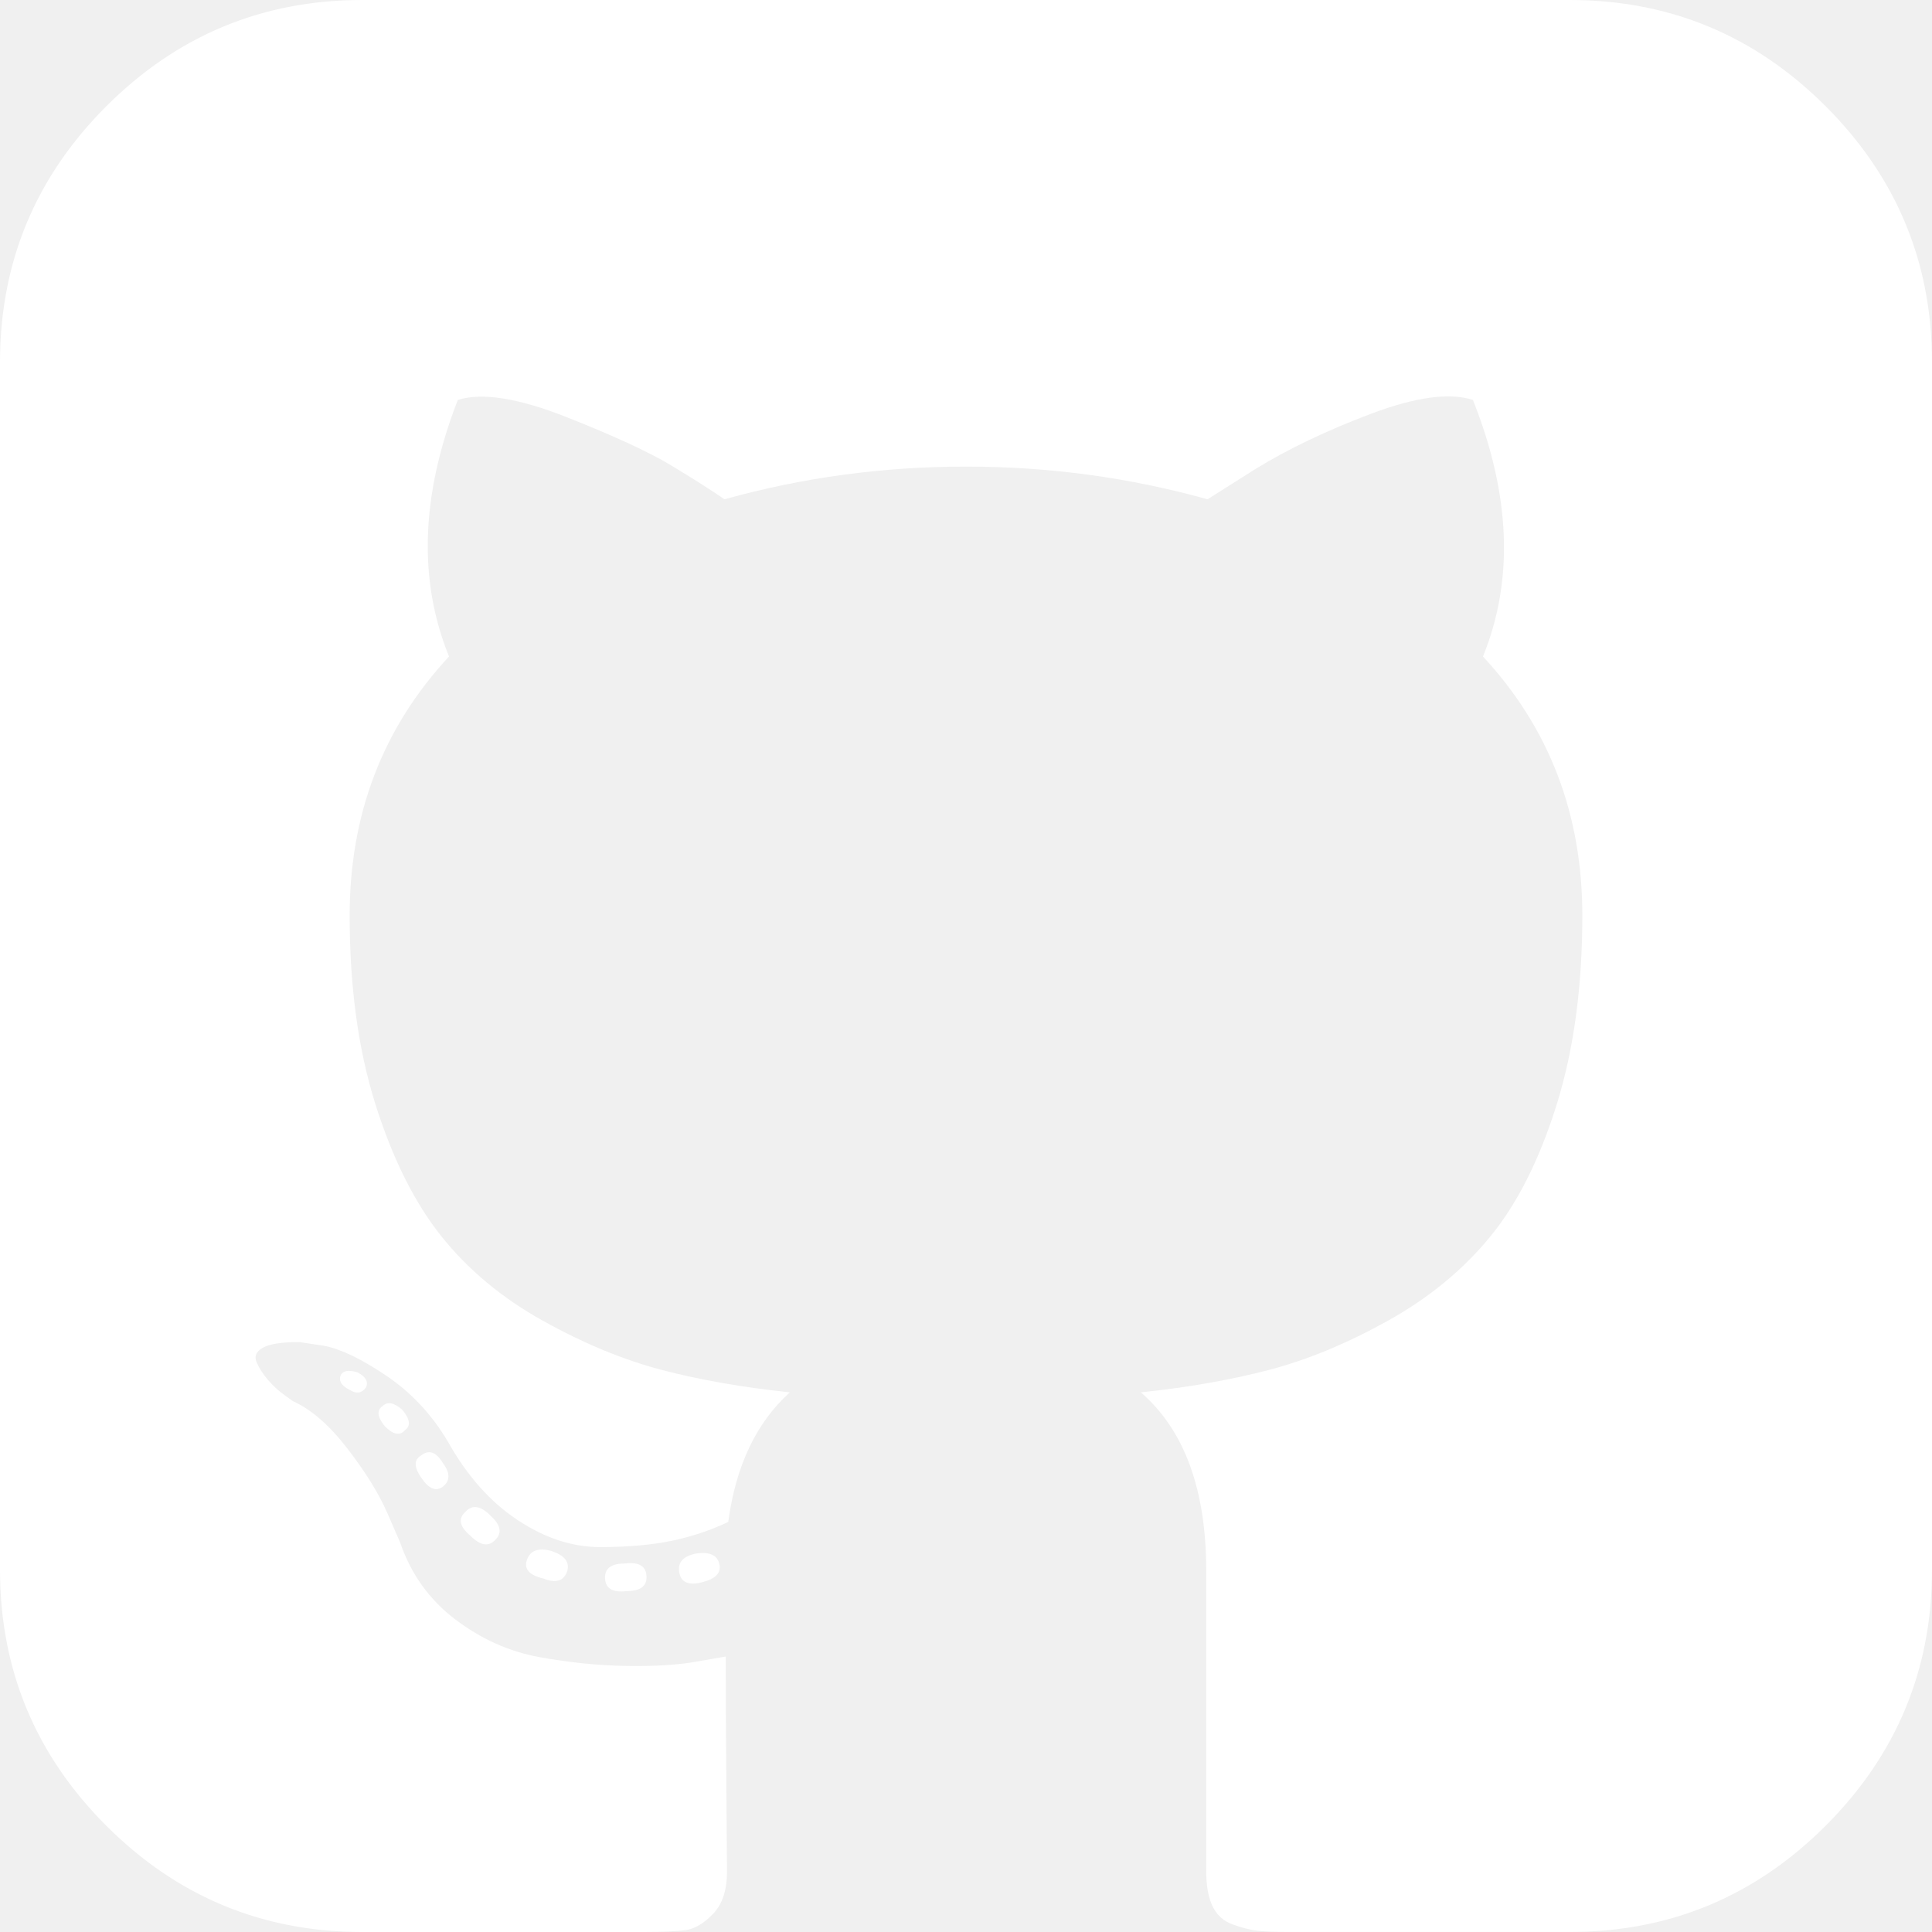
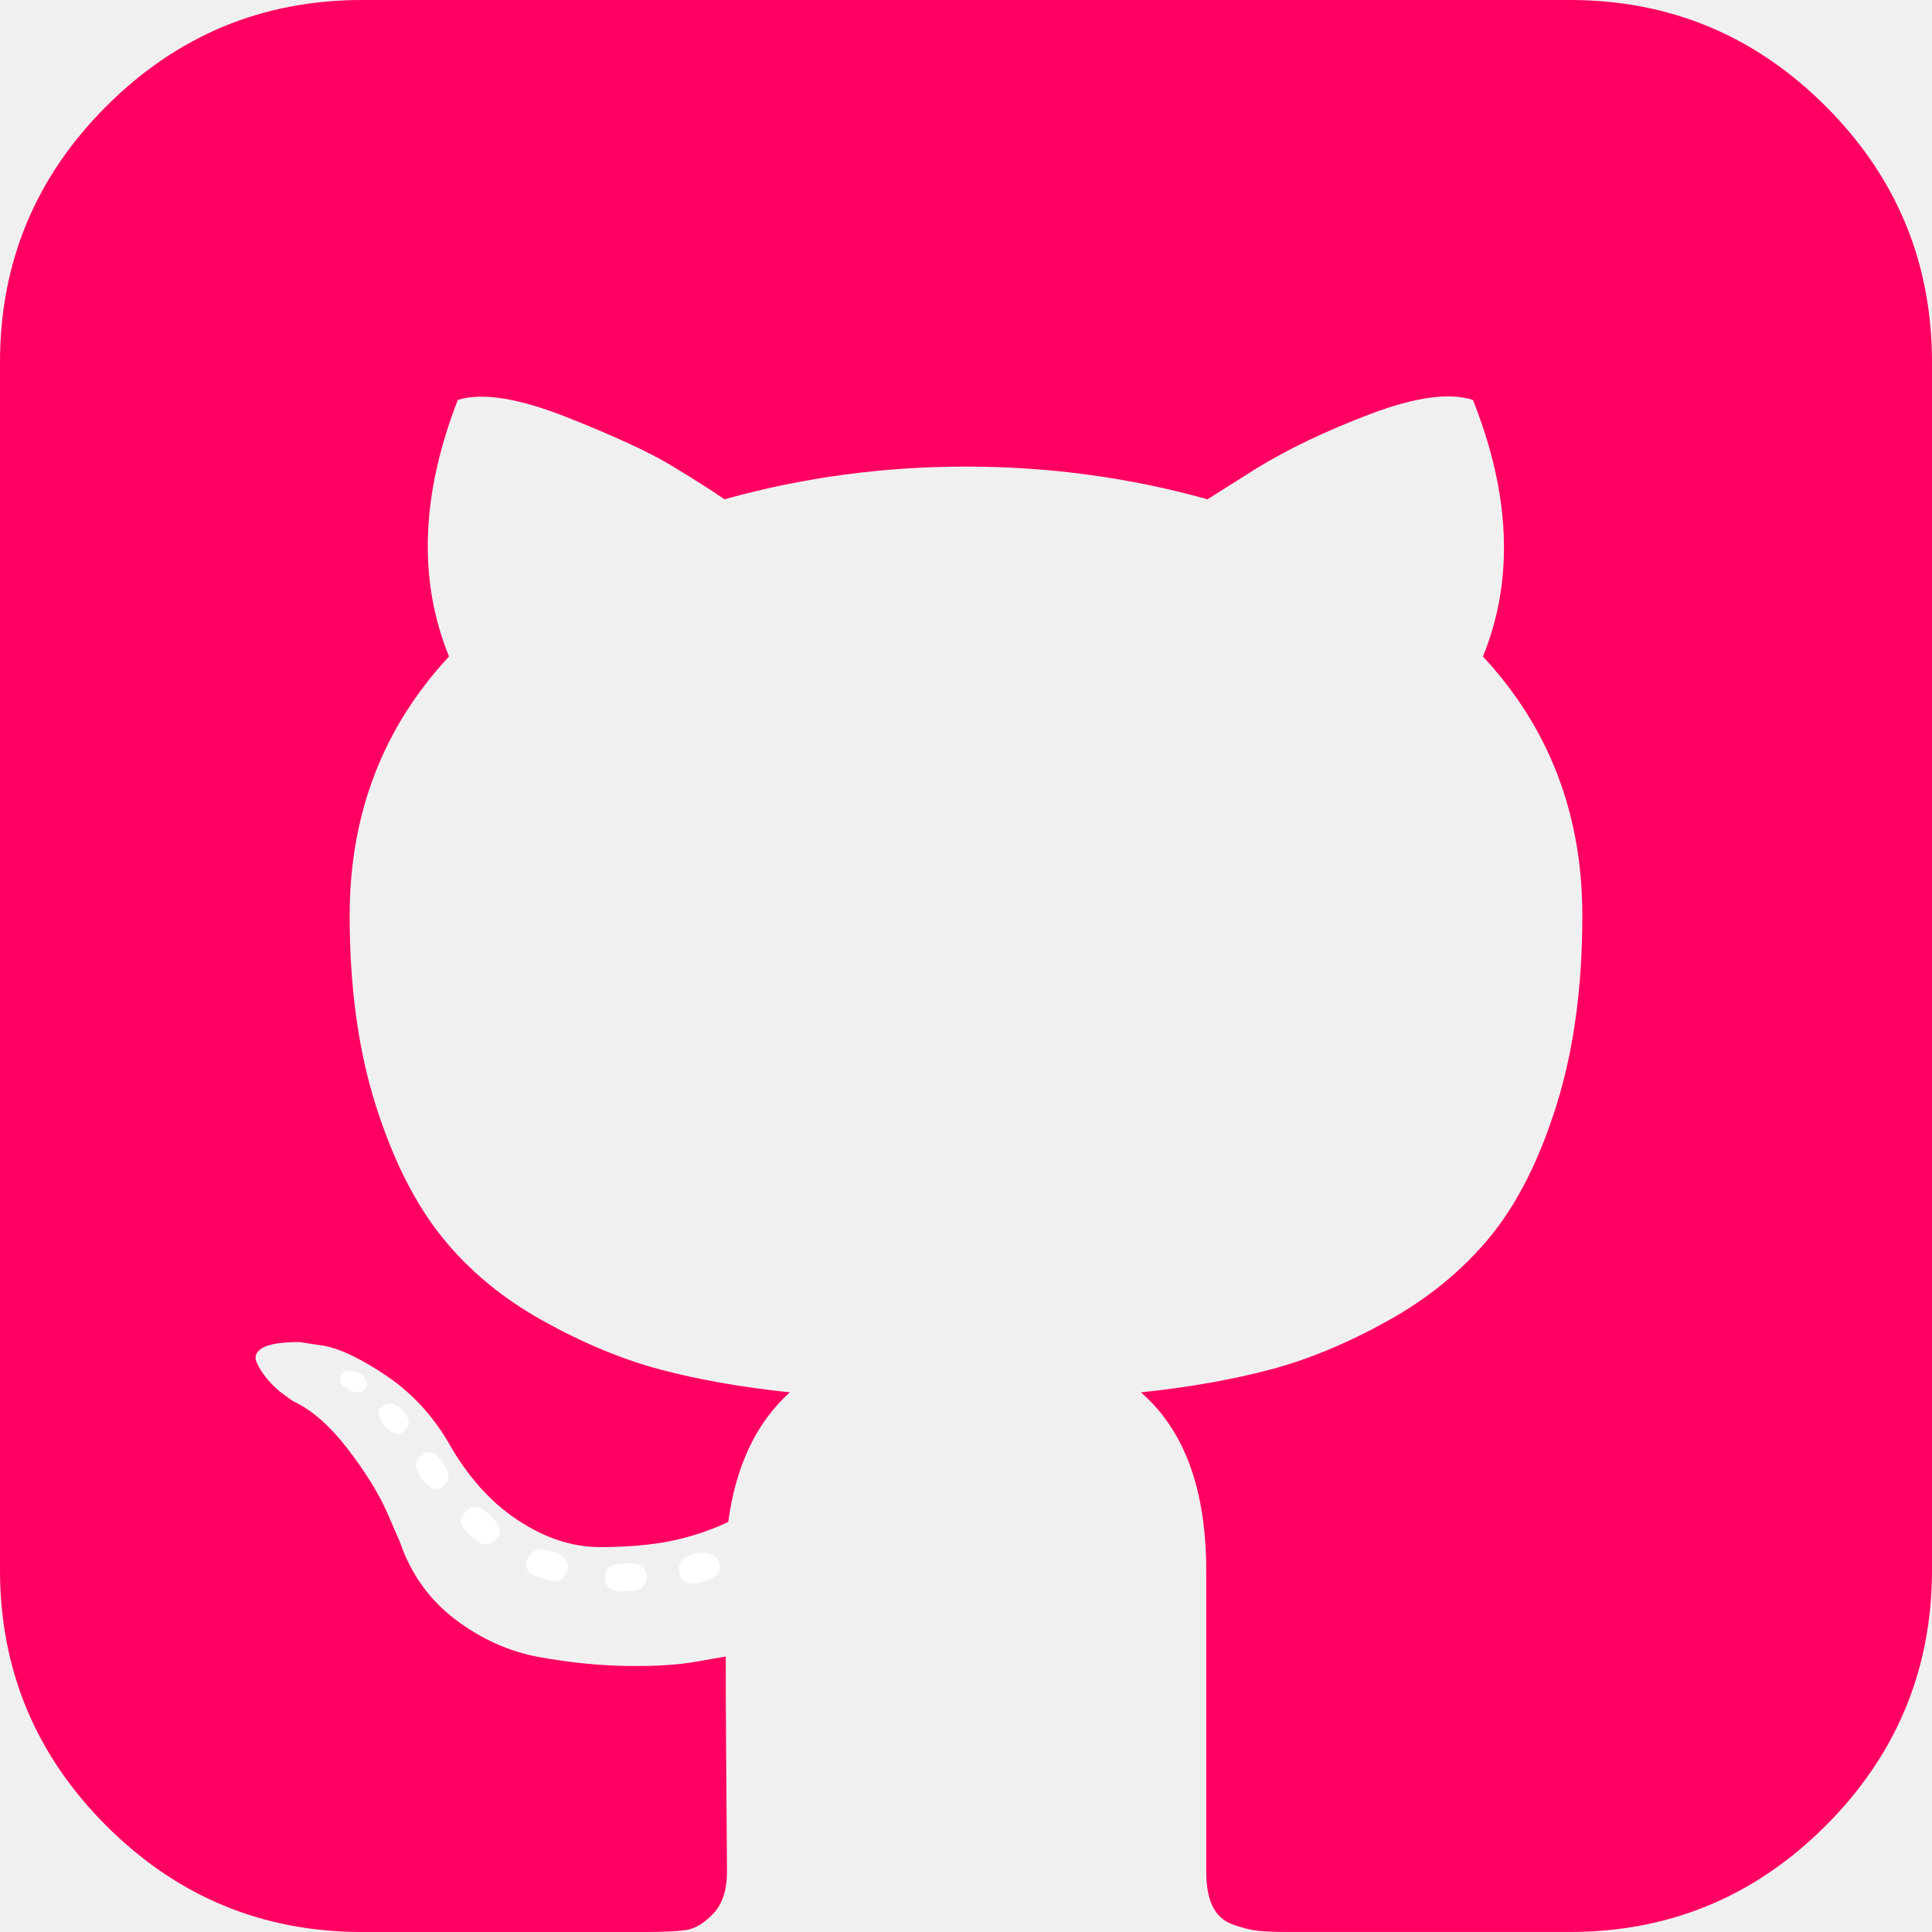
<svg xmlns="http://www.w3.org/2000/svg" version="1.1" id="Capa_1" x="0px" y="0px" width="512px" height="512px" viewBox="0 0 438.536 438.536" style="enable-background:new 0 0 438.536 438.536;" xml:space="preserve">
  <g>
    <g>
      <path d="M158.173,352.599c-3.049,0.568-4.381,1.999-3.999,4.281c0.38,2.283,2.093,3.046,5.138,2.283    c3.049-0.76,4.38-2.095,3.997-3.997C162.931,353.074,161.218,352.216,158.173,352.599z" fill="#FFFFFF" />
      <path d="M141.898,354.885c-3.046,0-4.568,1.041-4.568,3.139c0,2.474,1.619,3.518,4.853,3.138c3.046,0,4.57-1.047,4.57-3.138    C146.753,355.553,145.134,354.502,141.898,354.885z" fill="#FFFFFF" />
      <path d="M119.629,354.022c-0.76,2.095,0.478,3.519,3.711,4.284c2.855,1.137,4.664,0.568,5.424-1.714    c0.572-2.091-0.666-3.61-3.711-4.568C122.197,351.265,120.39,351.922,119.629,354.022z" fill="#FFFFFF" />
-       <path d="M414.41,24.123C398.326,8.042,378.964,0,356.309,0H82.225C59.577,0,40.208,8.042,24.123,24.123    C8.042,40.207,0,59.576,0,82.225v274.088c0,22.65,8.042,42.017,24.123,58.098c16.084,16.084,35.454,24.126,58.102,24.126h63.953    c4.184,0,7.327-0.144,9.42-0.424c2.092-0.288,4.184-1.526,6.279-3.717c2.096-2.187,3.14-5.376,3.14-9.562    c0-0.568-0.05-7.046-0.144-19.417c-0.097-12.375-0.144-22.176-0.144-29.41l-6.567,1.143c-4.187,0.76-9.469,1.095-15.846,0.999    c-6.374-0.096-12.99-0.76-19.841-1.998c-6.855-1.239-13.229-4.093-19.13-8.562c-5.898-4.477-10.085-10.328-12.56-17.559    l-2.856-6.571c-1.903-4.373-4.899-9.229-8.992-14.554c-4.093-5.332-8.232-8.949-12.419-10.852l-1.999-1.428    c-1.331-0.951-2.568-2.098-3.711-3.429c-1.141-1.335-1.997-2.669-2.568-3.997c-0.571-1.335-0.097-2.43,1.427-3.289    c1.524-0.855,4.281-1.279,8.28-1.279l5.708,0.855c3.808,0.76,8.516,3.042,14.134,6.851c5.614,3.806,10.229,8.754,13.846,14.843    c4.38,7.806,9.657,13.75,15.846,17.843c6.184,4.097,12.419,6.143,18.699,6.143s11.704-0.476,16.274-1.424    c4.565-0.954,8.848-2.385,12.847-4.288c1.713-12.751,6.377-22.559,13.988-29.41c-10.848-1.143-20.602-2.854-29.265-5.14    c-8.658-2.286-17.605-5.995-26.835-11.136c-9.234-5.14-16.894-11.512-22.985-19.13c-6.09-7.618-11.088-17.61-14.987-29.978    c-3.901-12.375-5.852-26.652-5.852-42.829c0-23.029,7.521-42.637,22.557-58.814c-7.044-17.32-6.379-36.732,1.997-58.242    c5.52-1.714,13.706-0.428,24.554,3.855c10.85,4.286,18.794,7.951,23.84,10.992c5.046,3.042,9.089,5.614,12.135,7.71    c17.705-4.949,35.976-7.423,54.818-7.423c18.841,0,37.115,2.474,54.821,7.423l10.849-6.852c7.426-4.57,16.18-8.757,26.269-12.562    c10.088-3.806,17.795-4.854,23.127-3.14c8.562,21.51,9.328,40.922,2.279,58.241c15.036,16.179,22.559,35.786,22.559,58.815    c0,16.18-1.951,30.505-5.852,42.969c-3.898,12.467-8.939,22.463-15.13,29.981c-6.184,7.519-13.894,13.843-23.124,18.986    c-9.232,5.137-18.178,8.853-26.84,11.132c-8.661,2.286-18.414,4.004-29.263,5.147c9.891,8.562,14.839,22.072,14.839,40.538v68.238    c0,3.237,0.472,5.852,1.424,7.851c0.958,1.998,2.478,3.374,4.571,4.141c2.102,0.76,3.949,1.235,5.571,1.424    c1.622,0.191,3.949,0.287,6.995,0.287h63.953c22.648,0,42.018-8.042,58.095-24.126c16.084-16.084,24.126-35.454,24.126-58.102    V82.225C438.533,59.576,430.491,40.204,414.41,24.123z" fill="#FFFFFF" />
+       <path d="M414.41,24.123C398.326,8.042,378.964,0,356.309,0H82.225C59.577,0,40.208,8.042,24.123,24.123    C8.042,40.207,0,59.576,0,82.225v274.088c0,22.65,8.042,42.017,24.123,58.098c16.084,16.084,35.454,24.126,58.102,24.126h63.953    c4.184,0,7.327-0.144,9.42-0.424c2.092-0.288,4.184-1.526,6.279-3.717c2.096-2.187,3.14-5.376,3.14-9.562    c0-0.568-0.05-7.046-0.144-19.417c-0.097-12.375-0.144-22.176-0.144-29.41l-6.567,1.143c-4.187,0.76-9.469,1.095-15.846,0.999    c-6.374-0.096-12.99-0.76-19.841-1.998c-6.855-1.239-13.229-4.093-19.13-8.562c-5.898-4.477-10.085-10.328-12.56-17.559    l-2.856-6.571c-1.903-4.373-4.899-9.229-8.992-14.554c-4.093-5.332-8.232-8.949-12.419-10.852l-1.999-1.428    c-1.331-0.951-2.568-2.098-3.711-3.429c-1.141-1.335-1.997-2.669-2.568-3.997c-0.571-1.335-0.097-2.43,1.427-3.289    c1.524-0.855,4.281-1.279,8.28-1.279l5.708,0.855c3.808,0.76,8.516,3.042,14.134,6.851c5.614,3.806,10.229,8.754,13.846,14.843    c4.38,7.806,9.657,13.75,15.846,17.843c6.184,4.097,12.419,6.143,18.699,6.143s11.704-0.476,16.274-1.424    c4.565-0.954,8.848-2.385,12.847-4.288c1.713-12.751,6.377-22.559,13.988-29.41c-10.848-1.143-20.602-2.854-29.265-5.14    c-8.658-2.286-17.605-5.995-26.835-11.136c-9.234-5.14-16.894-11.512-22.985-19.13c-6.09-7.618-11.088-17.61-14.987-29.978    c-3.901-12.375-5.852-26.652-5.852-42.829c0-23.029,7.521-42.637,22.557-58.814c-7.044-17.32-6.379-36.732,1.997-58.242    c5.52-1.714,13.706-0.428,24.554,3.855c10.85,4.286,18.794,7.951,23.84,10.992c5.046,3.042,9.089,5.614,12.135,7.71    c17.705-4.949,35.976-7.423,54.818-7.423c18.841,0,37.115,2.474,54.821,7.423l10.849-6.852c7.426-4.57,16.18-8.757,26.269-12.562    c10.088-3.806,17.795-4.854,23.127-3.14c8.562,21.51,9.328,40.922,2.279,58.241c15.036,16.179,22.559,35.786,22.559,58.815    c0,16.18-1.951,30.505-5.852,42.969c-3.898,12.467-8.939,22.463-15.13,29.981c-6.184,7.519-13.894,13.843-23.124,18.986    c-9.232,5.137-18.178,8.853-26.84,11.132c-8.661,2.286-18.414,4.004-29.263,5.147c9.891,8.562,14.839,22.072,14.839,40.538v68.238    c0,3.237,0.472,5.852,1.424,7.851c0.958,1.998,2.478,3.374,4.571,4.141c2.102,0.76,3.949,1.235,5.571,1.424    c1.622,0.191,3.949,0.287,6.995,0.287h63.953c22.648,0,42.018-8.042,58.095-24.126c16.084-16.084,24.126-35.454,24.126-58.102    V82.225C438.533,59.576,430.491,40.204,414.41,24.123z" fill="#ff0062" />
      <path d="M86.793,319.195c-1.331,0.948-1.141,2.471,0.572,4.565c1.906,1.902,3.427,2.189,4.57,0.855    c1.331-0.948,1.141-2.471-0.575-4.569C89.458,318.336,87.936,318.049,86.793,319.195z" fill="#FFFFFF" />
      <path d="M77.374,312.057c-0.57,1.335,0.096,2.478,1.999,3.426c1.521,0.955,2.762,0.767,3.711-0.568    c0.57-1.335-0.096-2.478-1.999-3.433C79.182,310.91,77.945,311.102,77.374,312.057z" fill="#FFFFFF" />
      <path d="M95.646,330.331c-1.715,0.948-1.715,2.666,0,5.137c1.713,2.478,3.328,3.142,4.853,1.998c1.714-1.334,1.714-3.142,0-5.427    C98.978,329.571,97.359,328.993,95.646,330.331z" fill="#FFFFFF" />
      <path d="M105.641,343.174c-1.714,1.526-1.336,3.327,1.142,5.428c2.281,2.279,4.185,2.566,5.708,0.849    c1.524-1.519,1.143-3.326-1.142-5.42C109.068,341.751,107.164,341.463,105.641,343.174z" fill="#FFFFFF" />
    </g>
  </g>
  <g>
</g>
  <g>
</g>
  <g>
</g>
  <g>
</g>
  <g>
</g>
  <g>
</g>
  <g>
</g>
  <g>
</g>
  <g>
</g>
  <g>
</g>
  <g>
</g>
  <g>
</g>
  <g>
</g>
  <g>
</g>
  <g>
</g>
</svg>
